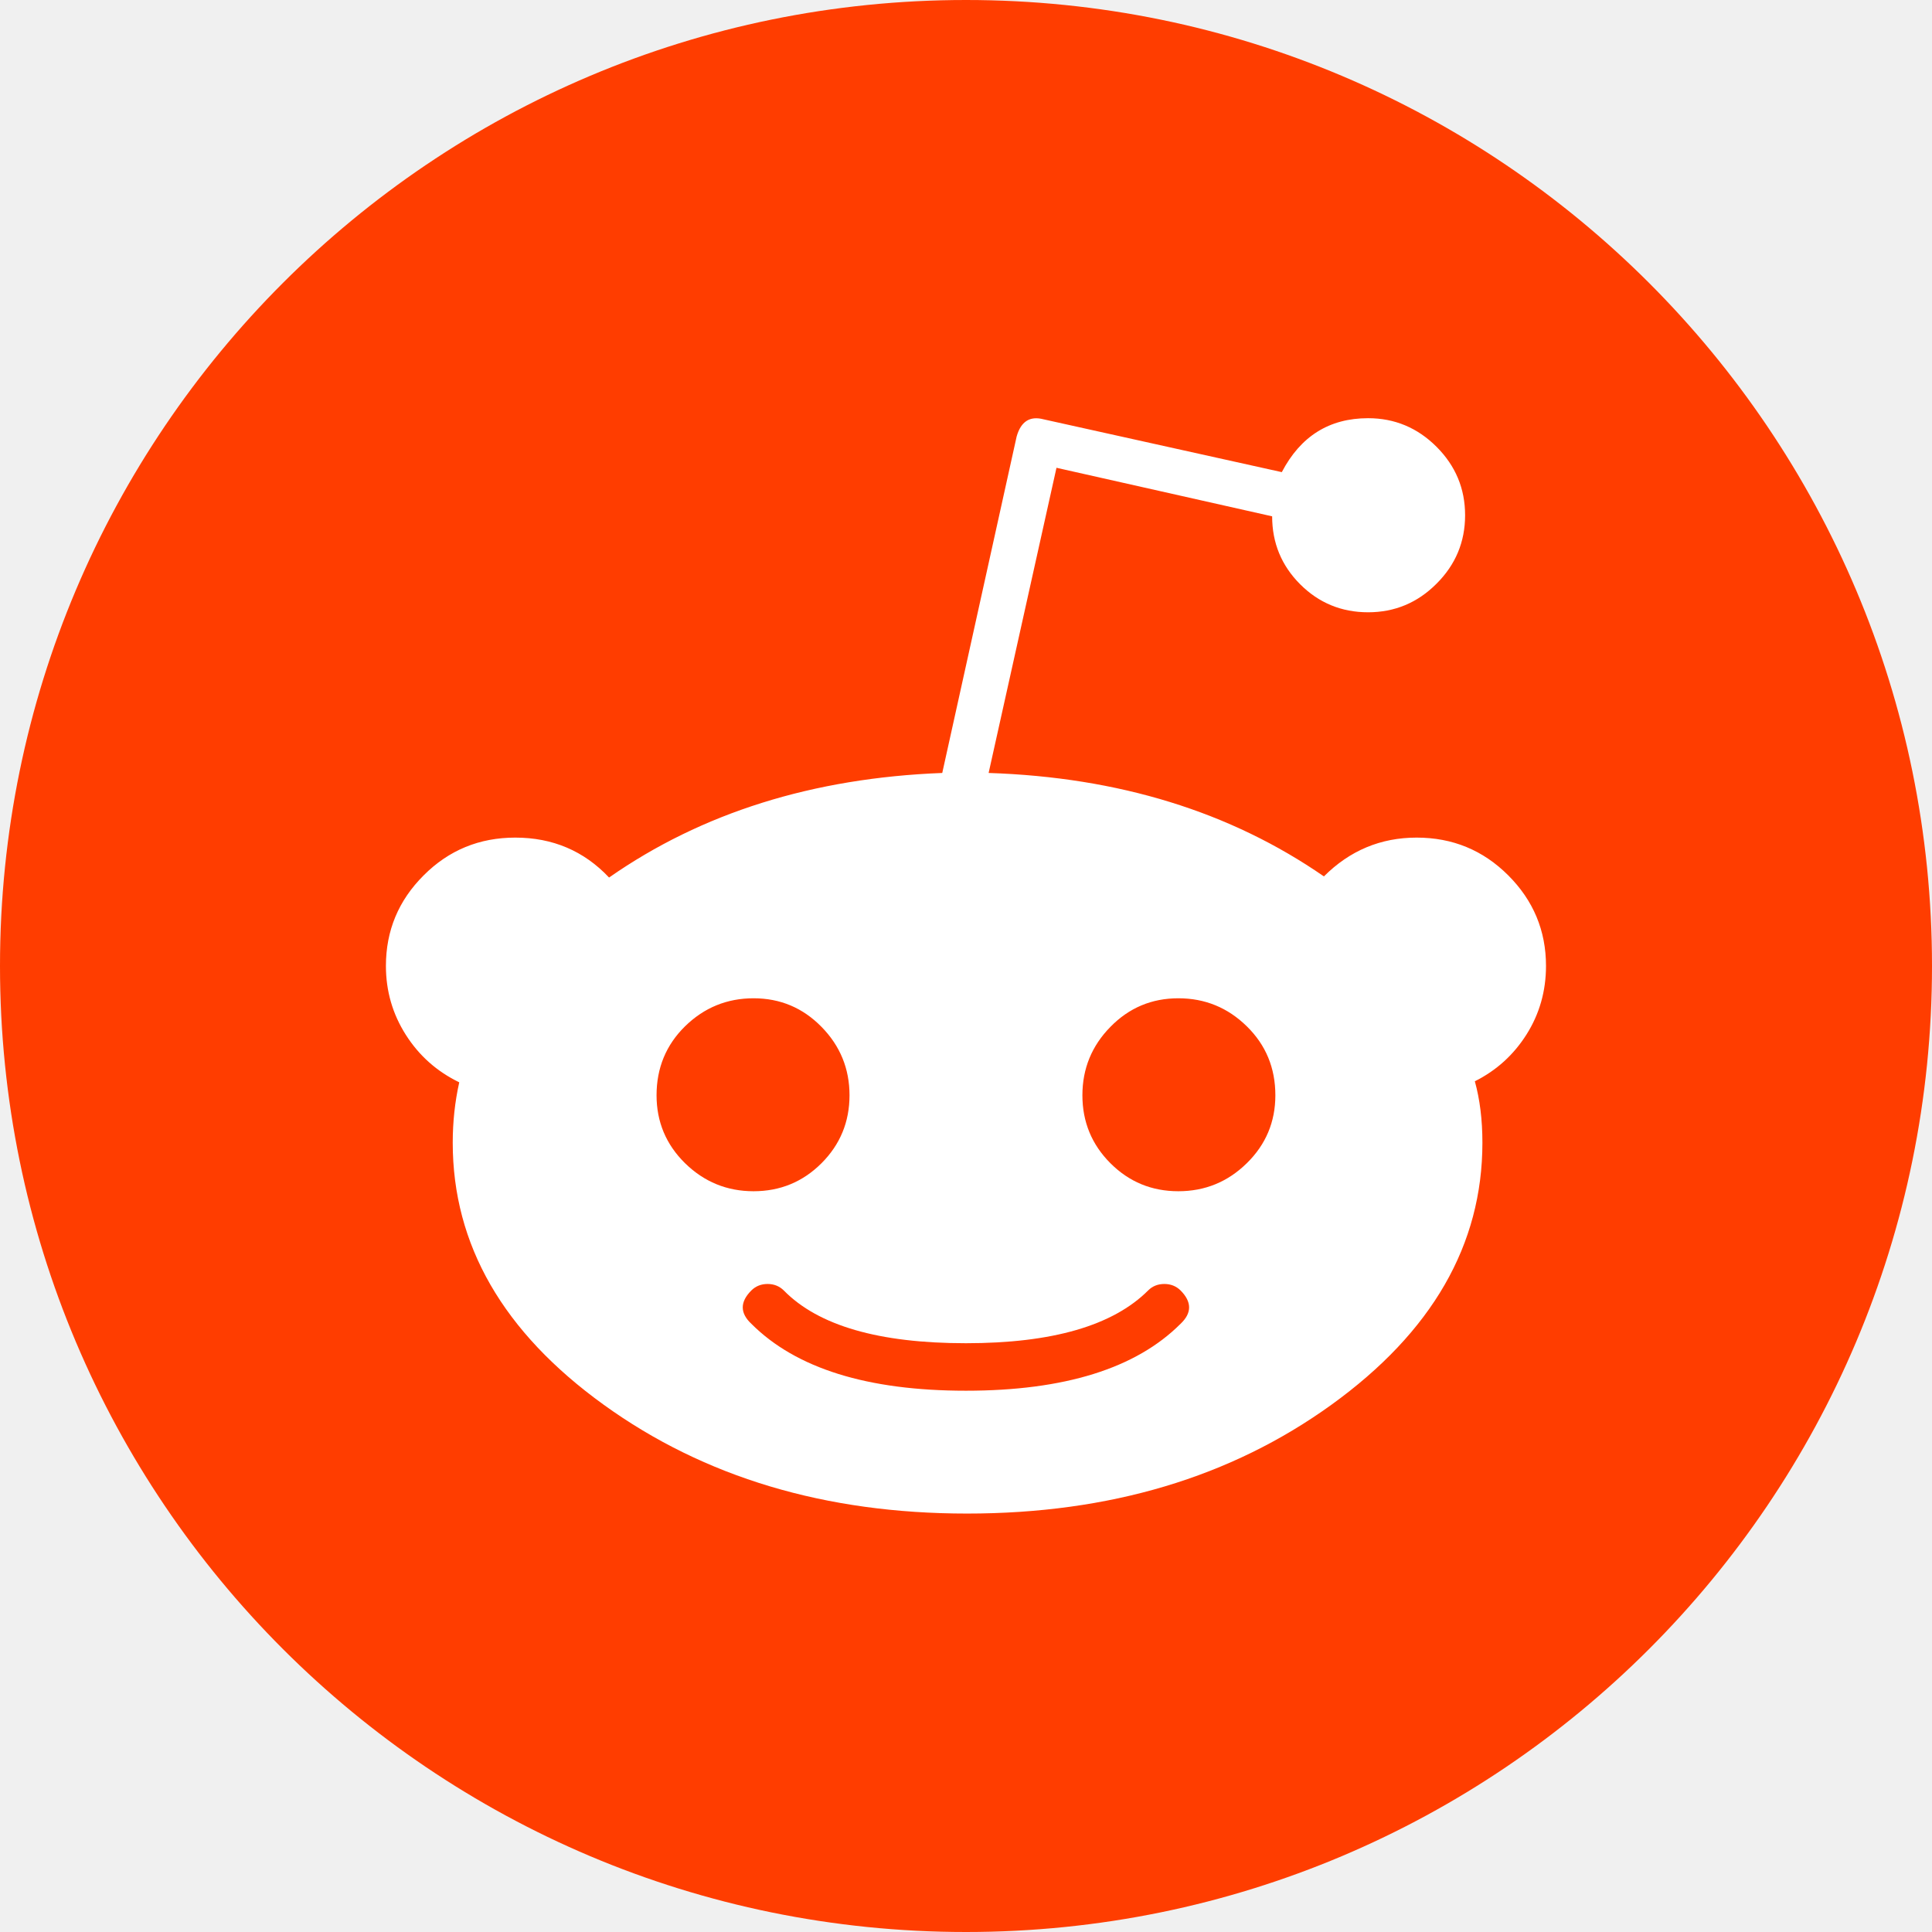
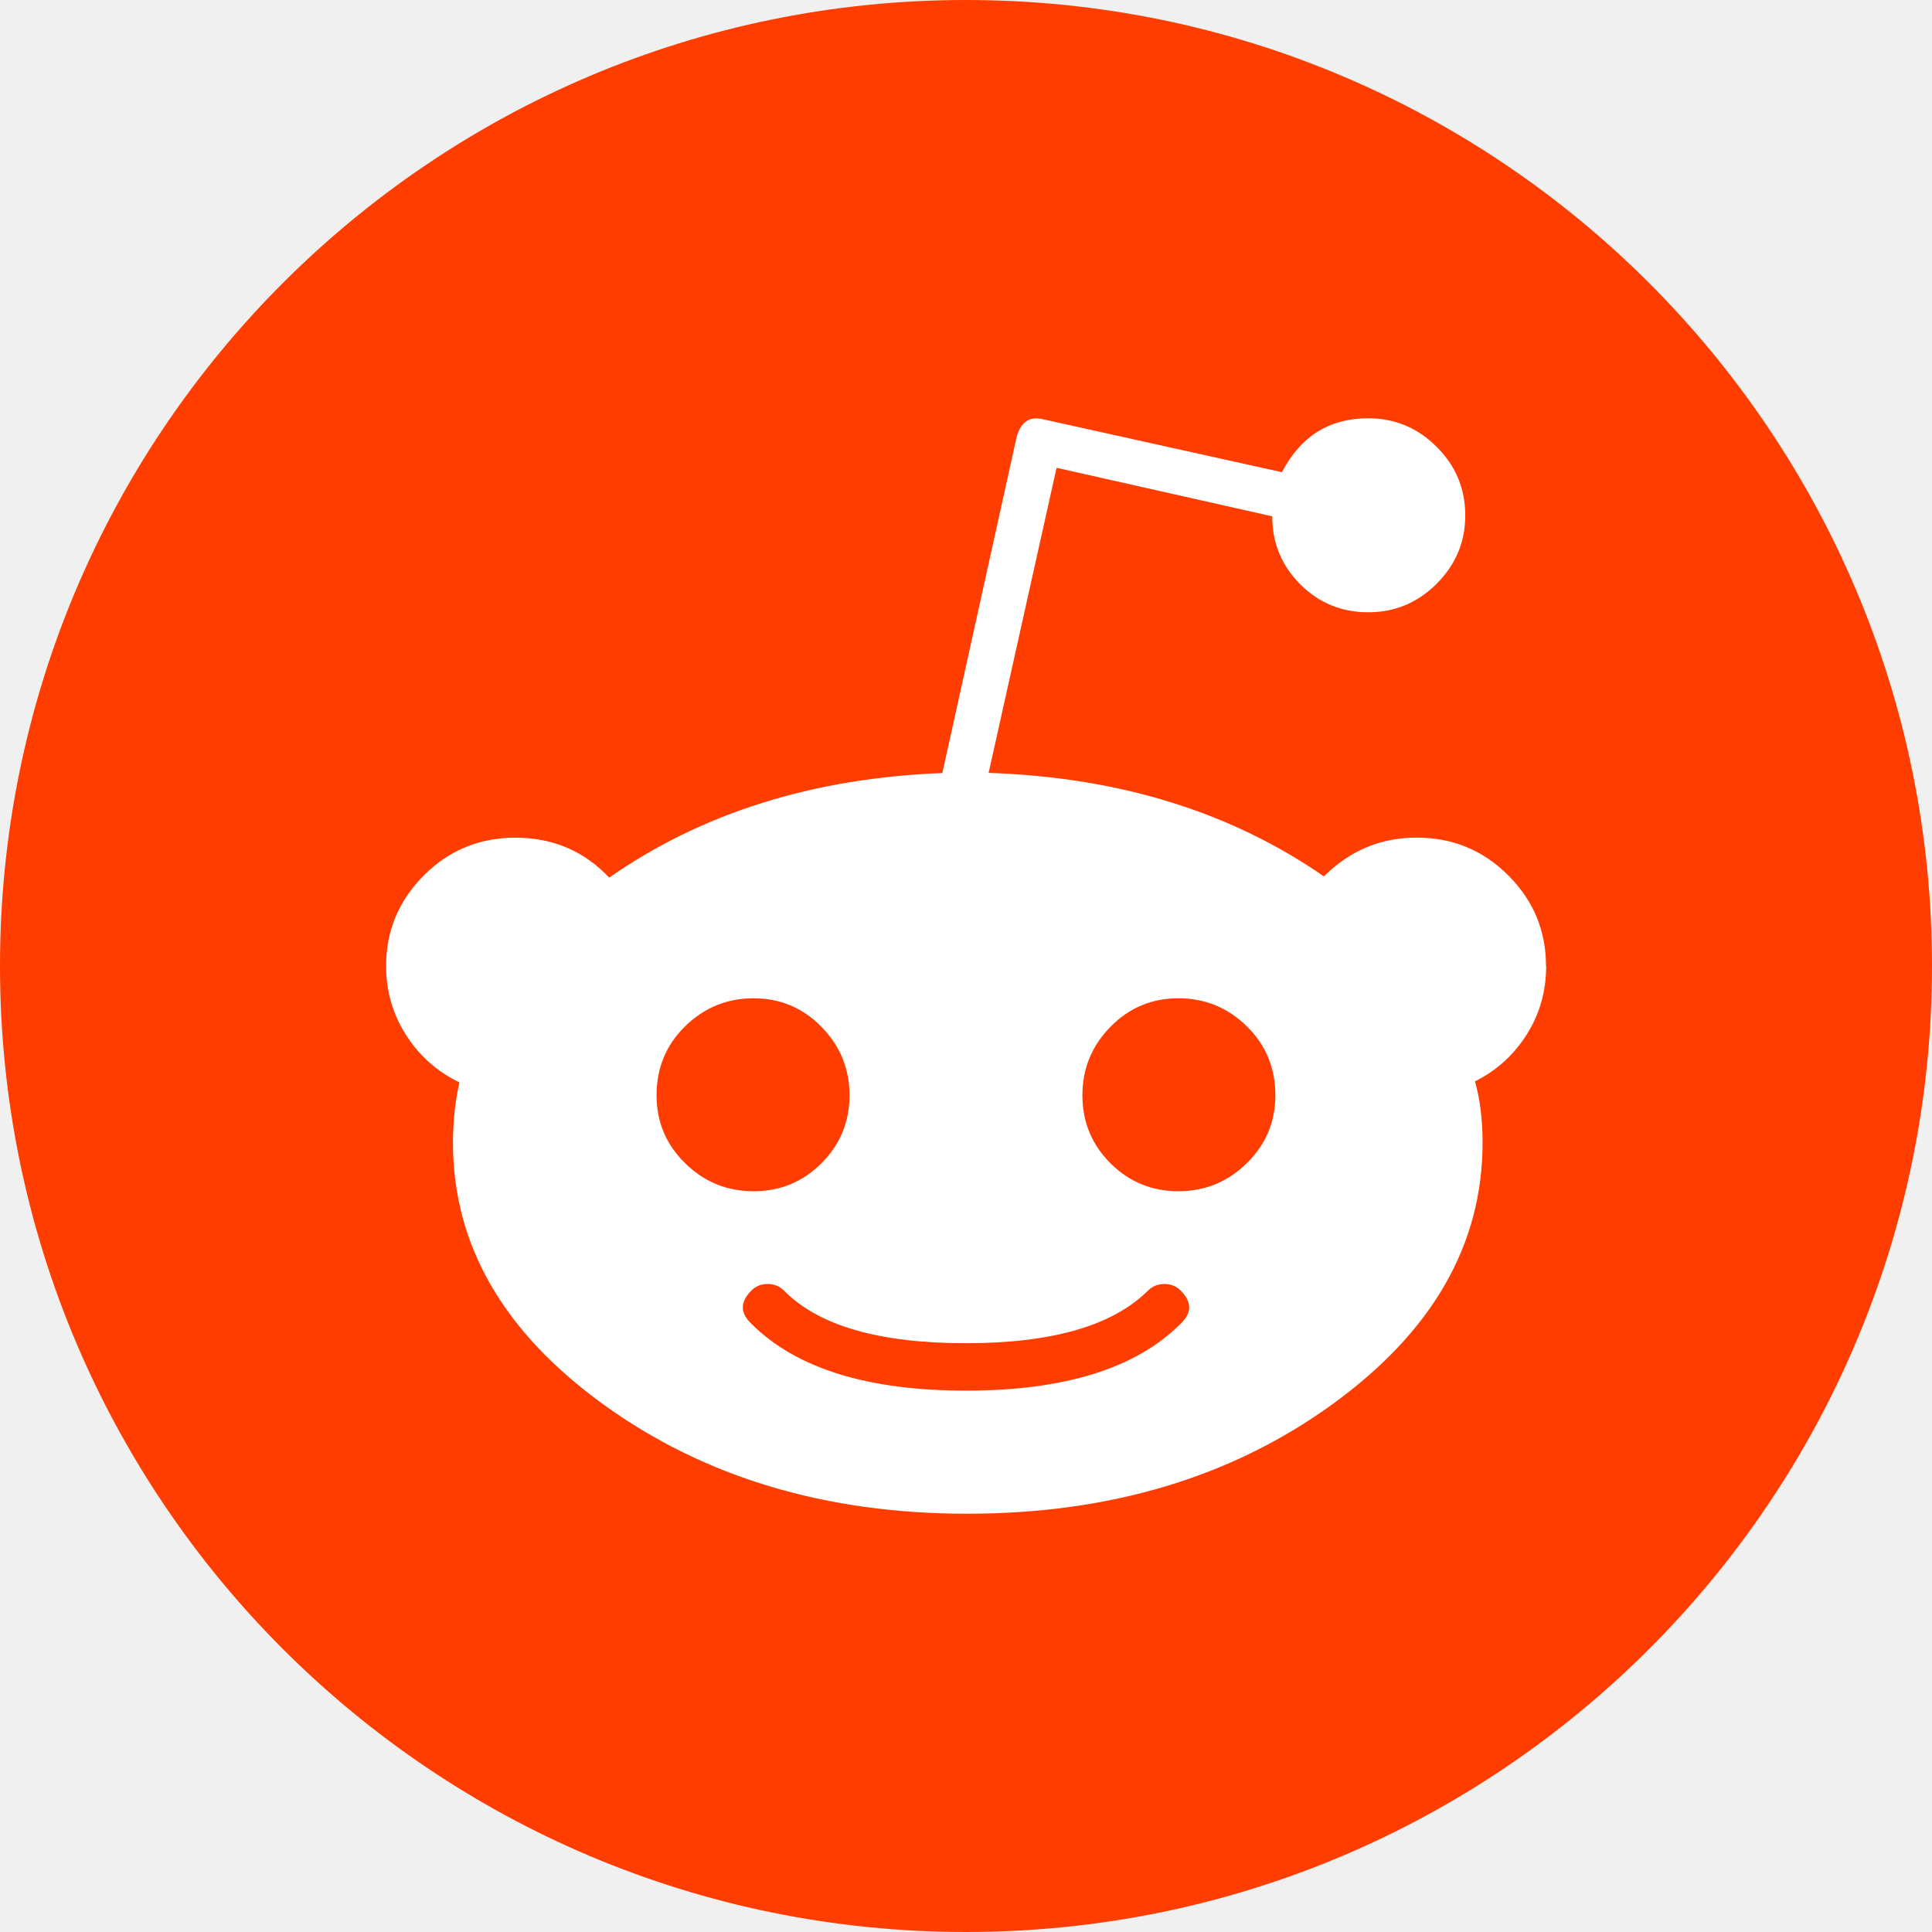
- <svg xmlns="http://www.w3.org/2000/svg" width="24" height="24" viewBox="0 0 24 24" fill="none">
-   <circle cx="12" cy="12" r="12" fill="#FF3D00" />
-   <path d="M14.665 16.03C14.807 16.173 14.807 16.311 14.665 16.445C14.111 16.999 13.223 17.276 11.999 17.276C10.776 17.276 9.888 16.999 9.334 16.445C9.191 16.311 9.191 16.173 9.334 16.03C9.388 15.977 9.455 15.95 9.535 15.95C9.615 15.95 9.682 15.977 9.736 16.03C10.165 16.468 10.919 16.686 11.999 16.686C13.071 16.686 13.825 16.468 14.263 16.03C14.316 15.977 14.383 15.95 14.464 15.95C14.544 15.95 14.611 15.977 14.665 16.03ZM10.553 13.606C10.553 13.936 10.437 14.218 10.205 14.45C9.973 14.682 9.691 14.798 9.361 14.798C9.031 14.798 8.747 14.682 8.51 14.45C8.274 14.218 8.156 13.936 8.156 13.606C8.156 13.267 8.274 12.981 8.51 12.749C8.747 12.517 9.031 12.401 9.361 12.401C9.691 12.401 9.973 12.519 10.205 12.756C10.437 12.992 10.553 13.276 10.553 13.606ZM15.843 13.606C15.843 13.936 15.725 14.218 15.488 14.45C15.252 14.682 14.968 14.798 14.638 14.798C14.307 14.798 14.026 14.682 13.794 14.45C13.562 14.218 13.446 13.936 13.446 13.606C13.446 13.276 13.562 12.992 13.794 12.756C14.026 12.519 14.307 12.401 14.638 12.401C14.968 12.401 15.252 12.517 15.488 12.749C15.725 12.981 15.843 13.267 15.843 13.606ZM19.205 11.999C19.205 11.561 19.048 11.186 18.736 10.874C18.423 10.561 18.044 10.405 17.598 10.405C17.151 10.405 16.767 10.566 16.446 10.887C15.285 10.084 13.897 9.655 12.281 9.602L13.124 5.811L15.803 6.414C15.803 6.744 15.919 7.026 16.151 7.258C16.383 7.49 16.665 7.606 16.995 7.606C17.325 7.606 17.609 7.488 17.845 7.251C18.082 7.015 18.2 6.731 18.2 6.401C18.2 6.07 18.082 5.787 17.845 5.55C17.609 5.314 17.325 5.195 16.995 5.195C16.513 5.195 16.156 5.419 15.923 5.865L12.964 5.209C12.794 5.164 12.682 5.235 12.629 5.423L11.705 9.602C10.098 9.664 8.718 10.097 7.566 10.901C7.254 10.57 6.865 10.405 6.401 10.405C5.955 10.405 5.575 10.561 5.263 10.874C4.95 11.186 4.794 11.561 4.794 11.999C4.794 12.311 4.877 12.597 5.042 12.856C5.207 13.115 5.428 13.311 5.705 13.445C5.651 13.686 5.624 13.936 5.624 14.195C5.624 15.463 6.249 16.548 7.499 17.45C8.749 18.352 10.254 18.802 12.013 18.802C13.781 18.802 15.29 18.352 16.54 17.45C17.79 16.548 18.415 15.463 18.415 14.195C18.415 13.91 18.383 13.655 18.321 13.432C18.589 13.298 18.803 13.104 18.964 12.849C19.124 12.595 19.205 12.311 19.205 11.999Z" fill="white" />
+ <svg xmlns="http://www.w3.org/2000/svg" fill="none" height="24" viewBox="0 0 24 24" width="24">
+   <circle cx="12" cy="12" fill="#ff3d00" r="12" />
+   <path d="m14.665 16.03c.143.143.143.281 0 .415-.554.554-1.442.83-2.665.83s-2.112-.277-2.665-.83c-.143-.134-.143-.272 0-.415.054-.053.121-.08.201-.08.08 0 .147.027.201.08.429.438 1.183.656 2.263.656 1.071 0 1.826-.219 2.263-.656.054-.053.12-.08.201-.08.08 0 .147.027.201.08zm-4.112-2.424c0 .33-.116.612-.348.844-.232.232-.513.348-.844.348s-.614-.116-.85-.348c-.237-.232-.355-.513-.355-.844 0-.339.118-.625.355-.857.237-.232.52-.348.85-.348s.612.118.844.355c.232.237.348.52.348.85zm5.29 0c0 .33-.118.612-.355.844-.237.232-.52.348-.85.348s-.612-.116-.844-.348c-.232-.232-.348-.513-.348-.844 0-.33.116-.614.348-.85.232-.237.513-.355.844-.355s.614.116.85.348c.237.232.355.518.355.857zm3.362-1.607c0-.438-.156-.812-.469-1.125s-.692-.469-1.138-.469-.83.161-1.152.482c-1.161-.804-2.549-1.232-4.165-1.286l.844-3.79 2.679.603c0 .33.116.612.348.844.232.232.513.348.844.348.33 0 .614-.118.851-.355.237-.237.355-.52.355-.85s-.118-.614-.355-.85c-.237-.237-.52-.355-.851-.355-.482 0-.839.223-1.071.67l-2.96-.656c-.17-.045-.281.027-.335.214l-.924 4.179c-1.607.062-2.987.496-4.138 1.299-.312-.33-.701-.496-1.165-.496-.446 0-.826.156-1.138.469s-.469.688-.469 1.125c0 .312.083.598.248.857.165.259.386.455.663.589-.054.241-.08.491-.08.75 0 1.268.625 2.353 1.875 3.255s2.755 1.353 4.513 1.353c1.768 0 3.277-.451 4.527-1.353s1.875-1.987 1.875-3.255c0-.286-.031-.54-.094-.763.268-.134.482-.328.643-.583.161-.254.241-.538.241-.85z" fill="#fff" />
</svg>
